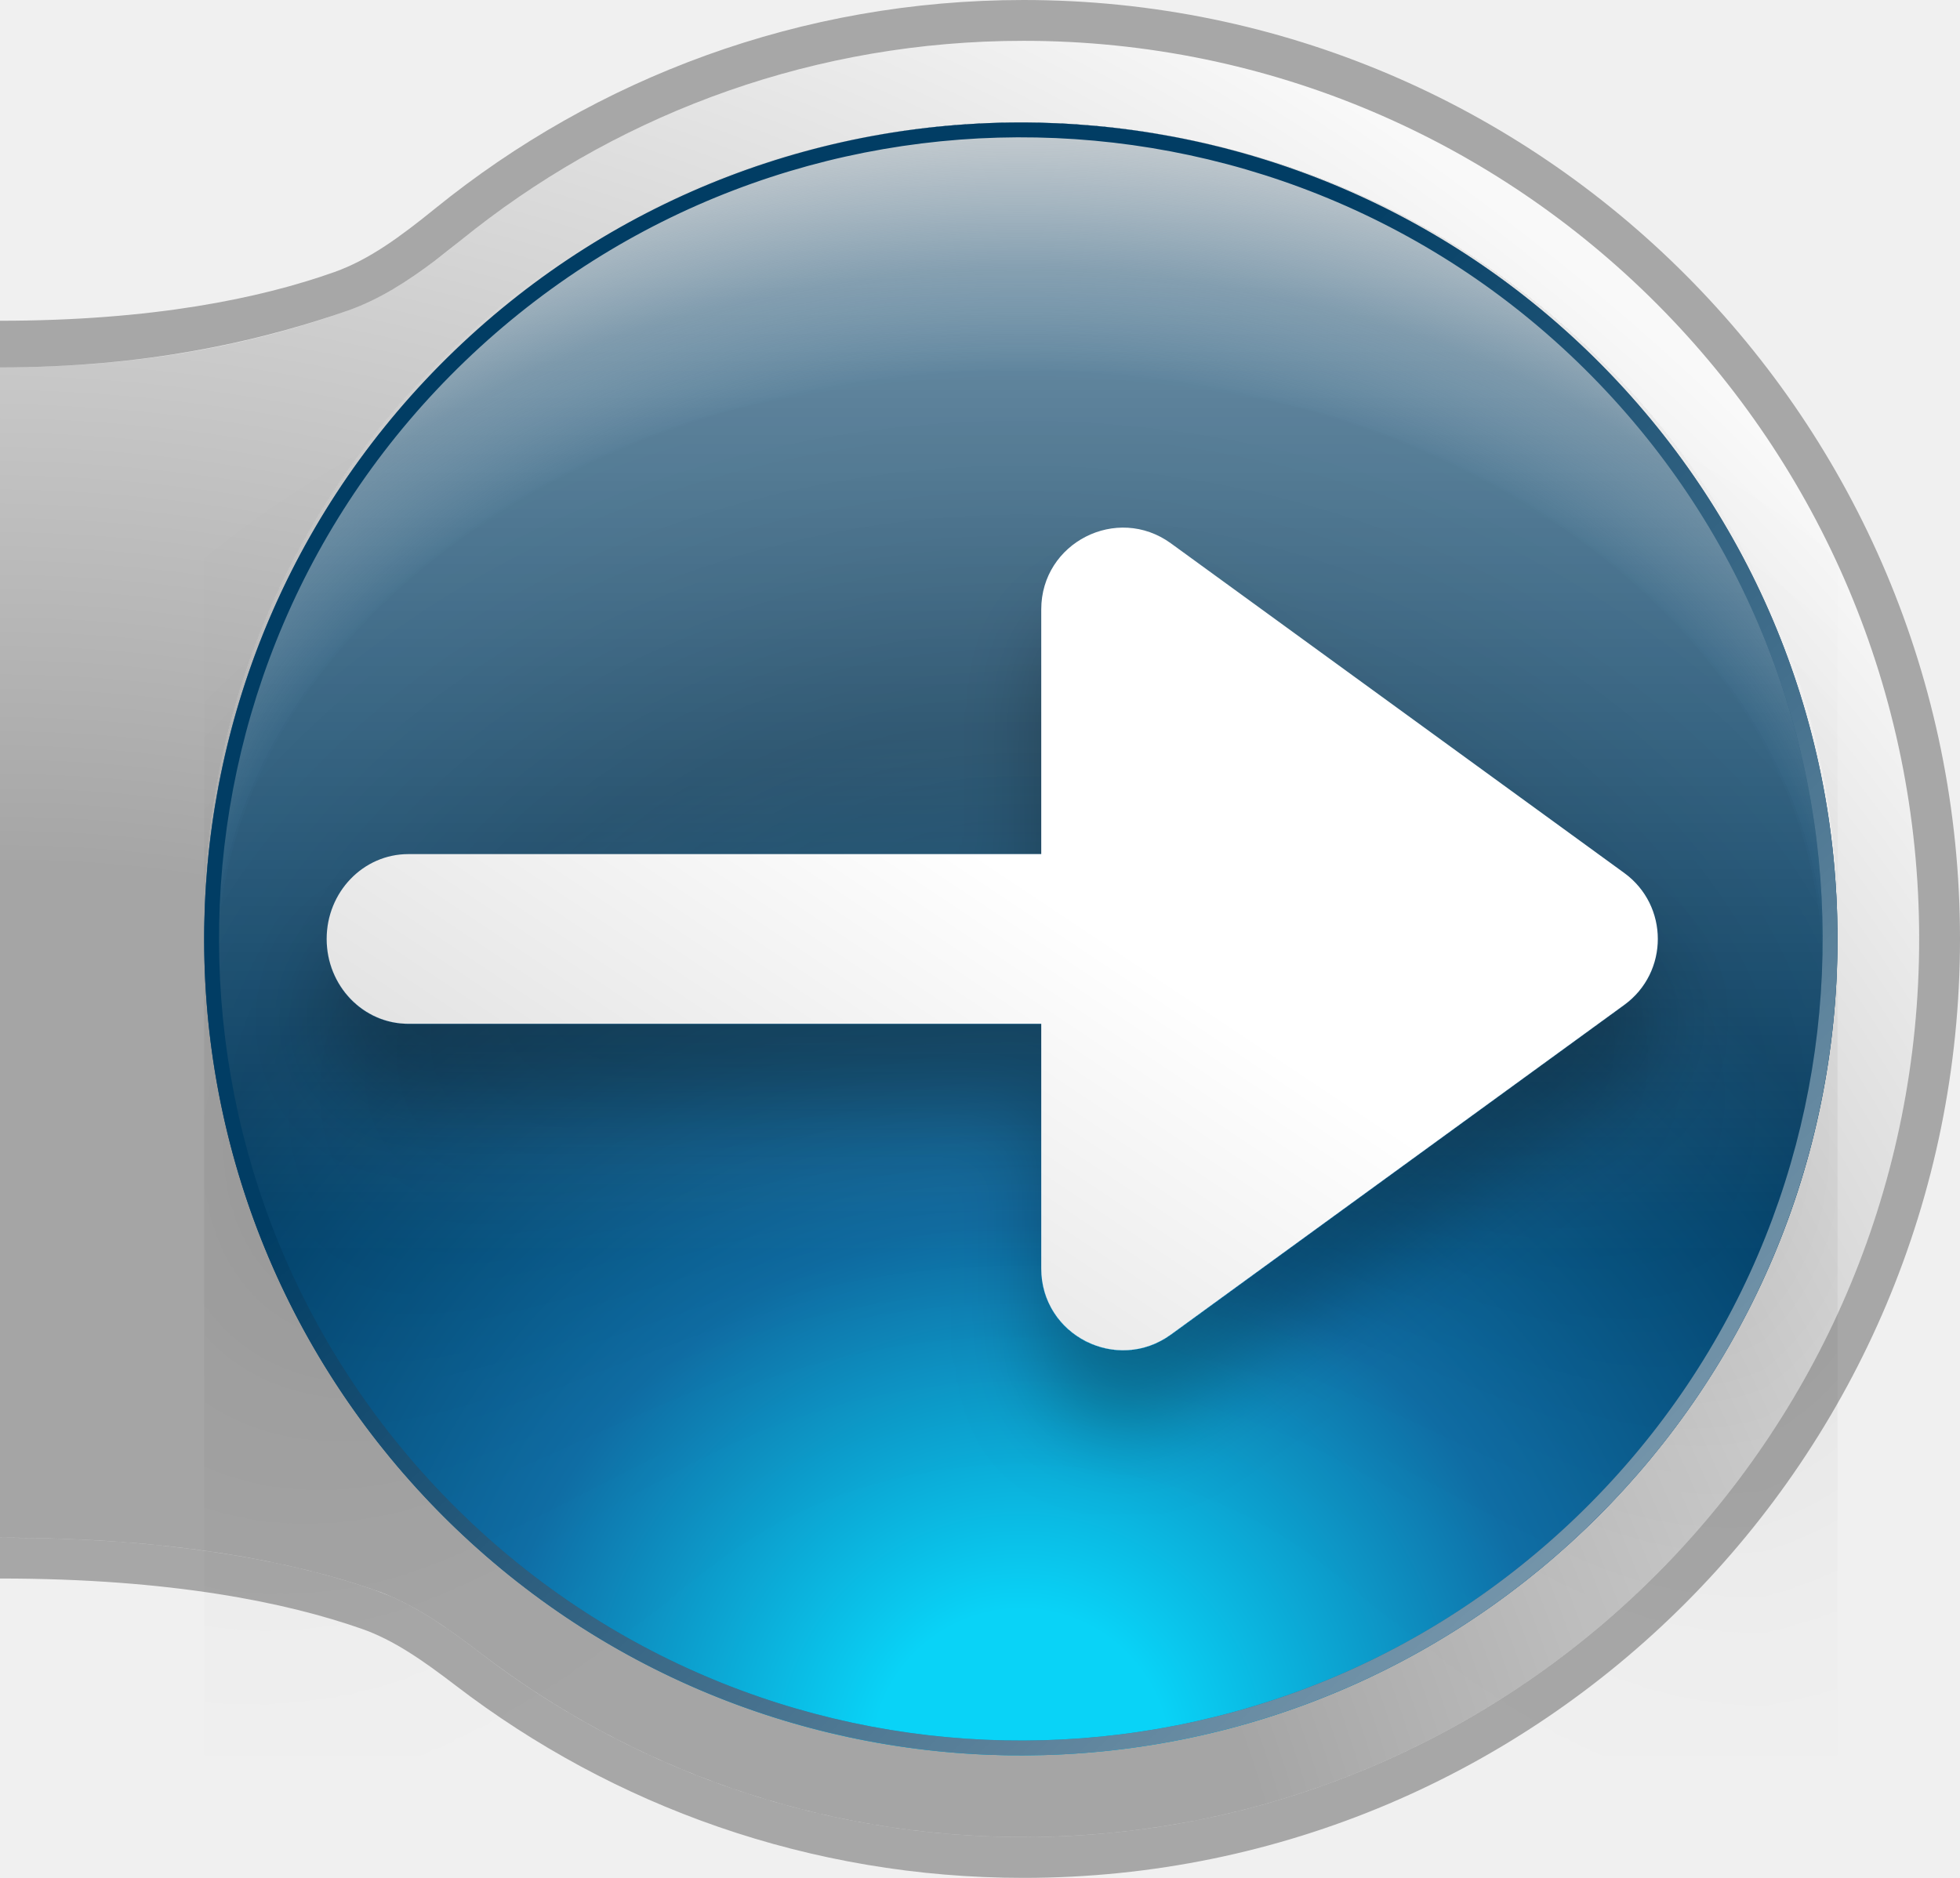
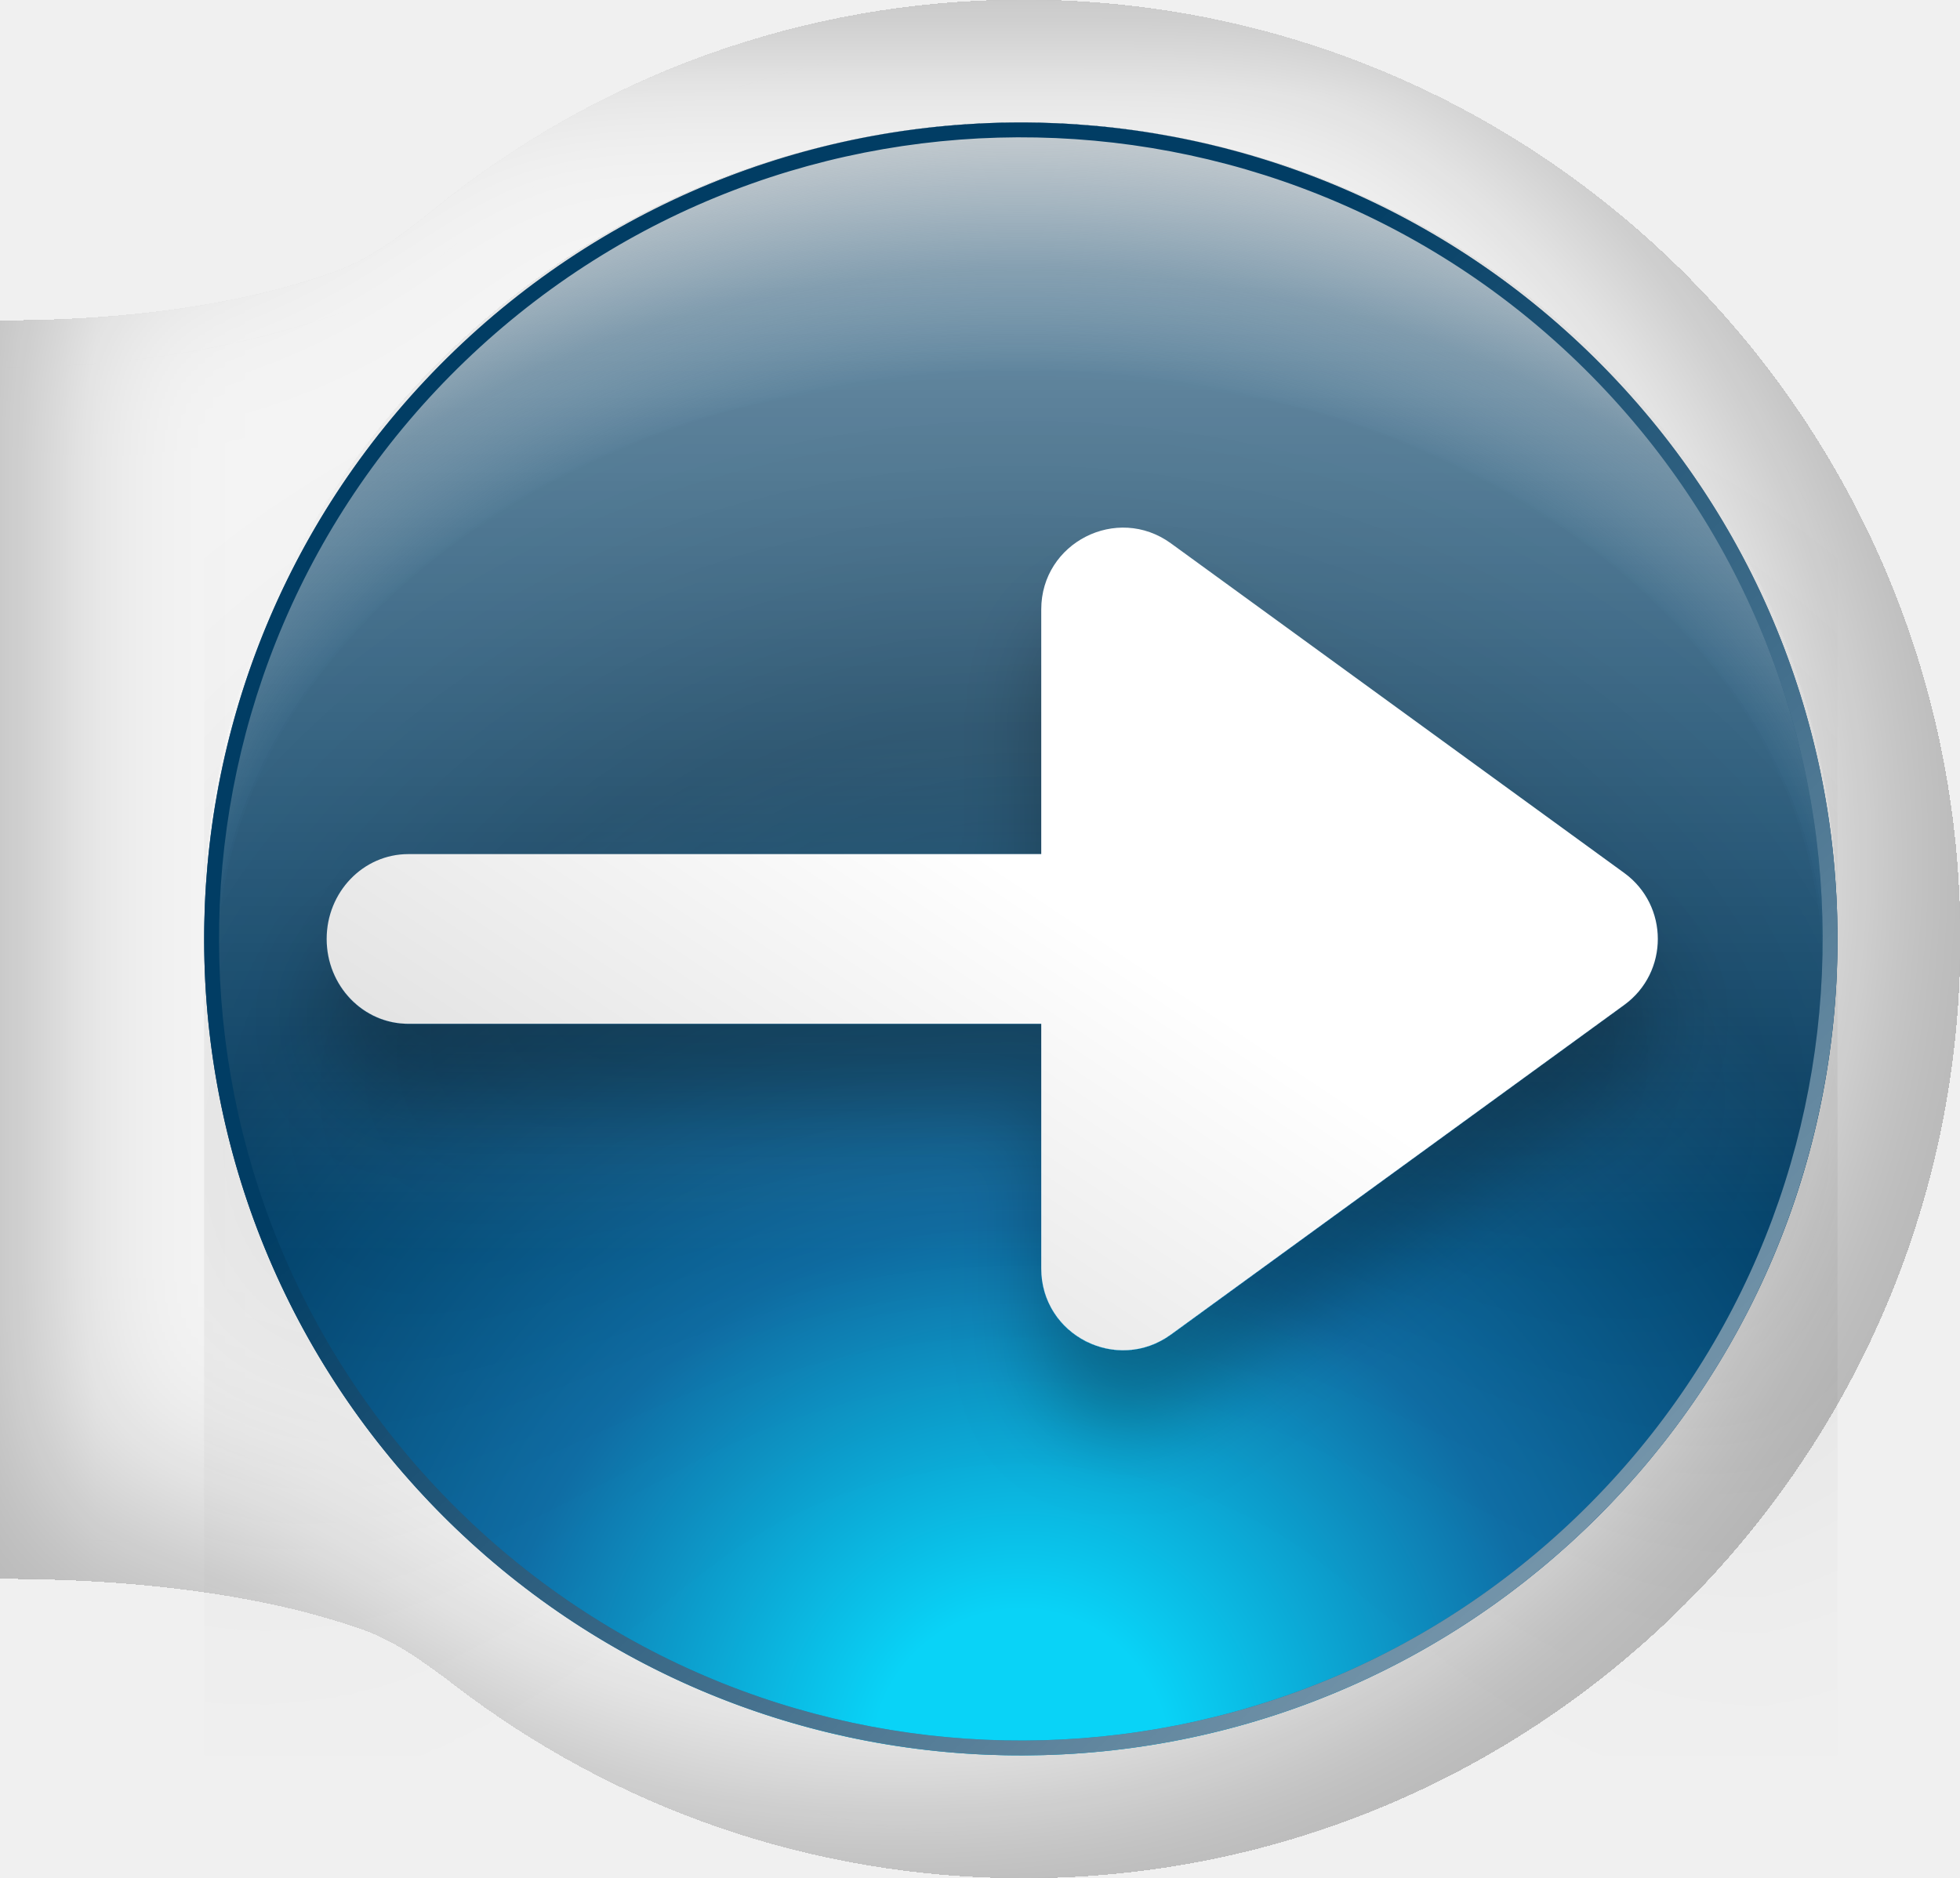
<svg xmlns="http://www.w3.org/2000/svg" width="48" height="46" viewBox="0 0 48 46" fill="none">
-   <path d="M9.186 38.953C7.24 38.273 4.3 37.667 0 37.667V9C3.839 9 6.594 8.292 8.525 7.606C9.558 7.239 10.442 6.569 11.294 5.879C15.059 2.828 19.849 1 25.067 1C37.18 1 47 10.85 47 23C47 35.15 37.18 45 25.067 45C20.068 45 15.461 43.322 11.773 40.498C10.97 39.883 10.14 39.287 9.186 38.953Z" fill="url(#paint0_radial_216_248)" fill-opacity="0.6" />
-   <path d="M25.066 0C19.612 6.10594e-05 14.6 1.912 10.664 5.102C9.812 5.792 9.046 6.36 8.19 6.664C6.38 7.307 3.74 7.857 0 7.857V9V37.667V38.667C4.206 38.667 7.032 39.26 8.855 39.898C9.644 40.173 10.362 40.677 11.165 41.292C15.021 44.245 19.84 46 25.066 46C37.735 46 48 35.7 48 23C48 10.3 37.735 0 25.066 0ZM25.067 1C37.18 1 47 10.85 47 23C47 34.96 37.485 44.692 25.633 44.993L25.067 45C20.225 45 15.749 43.425 12.121 40.76L11.773 40.498C11.07 39.96 10.347 39.436 9.538 39.09L9.186 38.953C7.362 38.316 4.663 37.743 0.79 37.674L0 37.667V9C3.599 9 6.245 8.361 8.153 7.733L8.525 7.606C9.3 7.331 9.99 6.885 10.646 6.389L11.294 5.879C14.941 2.923 19.551 1.115 24.579 1.005L25.067 1Z" fill="url(#paint1_linear_216_248)" fill-opacity="0.5" />
+   <g filter="url(#filter0_i_216_248)">
+     <path d="M9.186 38.953C7.24 38.273 4.3 37.667 0 37.667V9C3.839 9 6.594 8.292 8.525 7.606C9.558 7.239 10.442 6.569 11.294 5.879C15.059 2.828 19.849 1 25.067 1C37.18 1 47 10.85 47 23C47 35.15 37.18 45 25.067 45C20.068 45 15.461 43.322 11.773 40.498C10.97 39.883 10.14 39.287 9.186 38.953Z" fill="white" fill-opacity="0.25" />
+     <path d="M25.066 0C19.612 6.10594e-05 14.6 1.912 10.664 5.102C9.812 5.792 9.046 6.36 8.19 6.664C6.38 7.307 3.74 7.857 0 7.857V9V37.667V38.667C4.206 38.667 7.032 39.26 8.855 39.898C9.644 40.173 10.362 40.677 11.165 41.292C15.021 44.245 19.84 46 25.066 46C37.735 46 48 35.7 48 23C48 10.3 37.735 0 25.066 0ZM25.067 1C37.18 1 47 10.85 47 23C47 34.96 37.485 44.692 25.633 44.993L25.067 45C20.225 45 15.749 43.425 12.121 40.76L11.773 40.498C11.07 39.96 10.347 39.436 9.538 39.09L9.186 38.953C7.362 38.316 4.663 37.743 0.79 37.674L0 37.667V9C3.599 9 6.245 8.361 8.153 7.733L8.525 7.606C9.3 7.331 9.99 6.885 10.646 6.389L11.294 5.879C14.941 2.923 19.551 1.115 24.579 1.005L25.067 1Z" fill="white" fill-opacity="0.25" />
+   </g>
  <g clip-path="url(#clip0_216_248)">
-     <circle cx="20" cy="20" r="20" transform="matrix(-1 0 0 1 45 3)" fill="url(#paint2_radial_216_248)" />
-     <circle cx="20" cy="20" r="20" transform="matrix(-1 0 0 1 45 3)" fill="url(#paint3_linear_216_248)" fill-opacity="0.48" />
-     <g filter="url(#filter0_d_216_248)">
-       <path d="M5 22.638C5 25.247 12.37 23.793 16.733 20.936C19.939 18.838 19.321 18.615 24.552 18.615C29.902 18.615 29.376 17.806 32.37 19.329C36.823 21.595 45 25.192 45 22.638C45 11.792 36.046 3 25 3C13.954 3 5 11.792 5 22.638Z" fill="url(#paint4_radial_216_248)" shape-rendering="crispEdges" />
+     <circle cx="20" cy="20" r="20" transform="matrix(-1 0 0 1 45 3)" fill="url(#paint0_radial_216_248)" />
+     <circle cx="20" cy="20" r="20" transform="matrix(-1 0 0 1 45 3)" fill="url(#paint1_linear_216_248)" fill-opacity="0.48" />
+     <g filter="url(#filter1_d_216_248)">
+       <path d="M5 22.638C5 25.247 12.37 23.793 16.733 20.936C19.939 18.838 19.321 18.615 24.552 18.615C29.902 18.615 29.376 17.806 32.37 19.329C36.823 21.595 45 25.192 45 22.638C45 11.792 36.046 3 25 3C13.954 3 5 11.792 5 22.638Z" fill="url(#paint2_radial_216_248)" shape-rendering="crispEdges" />
    </g>
-     <path fill-rule="evenodd" clip-rule="evenodd" d="M38.86 37.419C46.823 29.764 47.074 17.104 39.419 9.14C31.764 1.177 19.104 0.927 11.14 8.581C3.177 16.236 2.927 28.896 10.581 36.86C18.236 44.823 30.896 45.074 38.86 37.419ZM38.608 37.157C30.789 44.672 18.358 44.426 10.843 36.608C3.328 28.789 3.574 16.358 11.392 8.843C19.211 1.328 31.642 1.574 39.157 9.392C46.672 17.211 46.426 29.642 38.608 37.157Z" fill="url(#paint5_radial_216_248)" />
-     <path fill-rule="evenodd" clip-rule="evenodd" d="M38.86 37.419C46.823 29.764 47.074 17.104 39.419 9.14C31.764 1.177 19.104 0.927 11.14 8.581C3.177 16.236 2.927 28.896 10.581 36.86C18.236 44.823 30.896 45.074 38.86 37.419ZM38.608 37.157C30.789 44.672 18.358 44.426 10.843 36.608C3.328 28.789 3.574 16.358 11.392 8.843C19.211 1.328 31.642 1.574 39.157 9.392C46.672 17.211 46.426 29.642 38.608 37.157Z" fill="url(#paint6_linear_216_248)" fill-opacity="0.45" />
-     <g filter="url(#filter1_d_216_248)">
-       <path d="M39.776 24.617C40.874 23.819 40.874 22.181 39.776 21.383L28.676 13.31C27.354 12.349 25.5 13.293 25.5 14.928L25.5 20.922L10 20.922C8.895 20.922 8 21.852 8 23C8 24.148 8.895 25.078 10 25.078L25.5 25.078V31.073C25.5 32.707 27.354 33.651 28.676 32.69L39.776 24.617Z" fill="url(#paint7_linear_216_248)" />
+     <path fill-rule="evenodd" clip-rule="evenodd" d="M38.86 37.419C46.823 29.764 47.074 17.104 39.419 9.14C31.764 1.177 19.104 0.927 11.14 8.581C3.177 16.236 2.927 28.896 10.581 36.86C18.236 44.823 30.896 45.074 38.86 37.419ZM38.608 37.157C30.789 44.672 18.358 44.426 10.843 36.608C3.328 28.789 3.574 16.358 11.392 8.843C19.211 1.328 31.642 1.574 39.157 9.392C46.672 17.211 46.426 29.642 38.608 37.157Z" fill="url(#paint3_radial_216_248)" />
+     <path fill-rule="evenodd" clip-rule="evenodd" d="M38.86 37.419C46.823 29.764 47.074 17.104 39.419 9.14C31.764 1.177 19.104 0.927 11.14 8.581C3.177 16.236 2.927 28.896 10.581 36.86C18.236 44.823 30.896 45.074 38.86 37.419ZM38.608 37.157C30.789 44.672 18.358 44.426 10.843 36.608C3.328 28.789 3.574 16.358 11.392 8.843C19.211 1.328 31.642 1.574 39.157 9.392C46.672 17.211 46.426 29.642 38.608 37.157Z" fill="url(#paint4_linear_216_248)" fill-opacity="0.45" />
+     <g filter="url(#filter2_d_216_248)">
+       <path d="M39.776 24.617C40.874 23.819 40.874 22.181 39.776 21.383L28.676 13.31C27.354 12.349 25.5 13.293 25.5 14.928L25.5 20.922L10 20.922C8.895 20.922 8 21.852 8 23C8 24.148 8.895 25.078 10 25.078L25.5 25.078V31.073C25.5 32.707 27.354 33.651 28.676 32.69L39.776 24.617Z" fill="url(#paint5_linear_216_248)" />
    </g>
  </g>
  <defs>
-     <filter id="filter0_d_216_248" x="-10.3" y="2.7" width="70.6" height="51.6" filterUnits="userSpaceOnUse" color-interpolation-filters="sRGB">
+     <filter id="filter0_i_216_248" x="-3" y="-2" width="51" height="48" filterUnits="userSpaceOnUse" color-interpolation-filters="sRGB">
+       <feFlood flood-opacity="0" result="BackgroundImageFix" />
+       <feBlend mode="normal" in="SourceGraphic" in2="BackgroundImageFix" result="shape" />
+       <feColorMatrix in="SourceAlpha" type="matrix" values="0 0 0 0 0 0 0 0 0 0 0 0 0 0 0 0 0 0 127 0" result="hardAlpha" />
+       <feOffset dx="-3" dy="-2" />
+       <feGaussianBlur stdDeviation="2.5" />
+       <feComposite in2="hardAlpha" operator="arithmetic" k2="-1" k3="1" />
+       <feColorMatrix type="matrix" values="0 0 0 0 0 0 0 0 0 0 0 0 0 0 0 0 0 0 0.25 0" />
+       <feBlend mode="normal" in2="shape" result="effect1_innerShadow_216_248" />
+     </filter>
+     <filter id="filter1_d_216_248" x="-10.3" y="2.7" width="70.6" height="51.6" filterUnits="userSpaceOnUse" color-interpolation-filters="sRGB">
      <feFlood flood-opacity="0" result="BackgroundImageFix" />
      <feColorMatrix in="SourceAlpha" type="matrix" values="0 0 0 0 0 0 0 0 0 0 0 0 0 0 0 0 0 0 127 0" result="hardAlpha" />
      <feOffset dy="15" />
      <feGaussianBlur stdDeviation="7.65" />
      <feComposite in2="hardAlpha" operator="out" />
      <feColorMatrix type="matrix" values="0 0 0 0 0 0 0 0 0 0 0 0 0 0 0 0 0 0 0.4 0" />
      <feBlend mode="normal" in2="BackgroundImageFix" result="effect1_dropShadow_216_248" />
      <feBlend mode="normal" in="SourceGraphic" in2="effect1_dropShadow_216_248" result="shape" />
    </filter>
-     <filter id="filter1_d_216_248" x="6" y="12.924" width="36.6" height="24.152" filterUnits="userSpaceOnUse" color-interpolation-filters="sRGB">
+     <filter id="filter2_d_216_248" x="6" y="12.924" width="36.6" height="24.152" filterUnits="userSpaceOnUse" color-interpolation-filters="sRGB">
      <feFlood flood-opacity="0" result="BackgroundImageFix" />
      <feColorMatrix in="SourceAlpha" type="matrix" values="0 0 0 0 0 0 0 0 0 0 0 0 0 0 0 0 0 0 127 0" result="hardAlpha" />
      <feOffset dy="2" />
      <feGaussianBlur stdDeviation="1" />
      <feComposite in2="hardAlpha" operator="out" />
      <feColorMatrix type="matrix" values="0 0 0 0 0 0 0 0 0 0 0 0 0 0 0 0 0 0 0.25 0" />
      <feBlend mode="normal" in2="BackgroundImageFix" result="effect1_dropShadow_216_248" />
      <feBlend mode="normal" in="SourceGraphic" in2="effect1_dropShadow_216_248" result="shape" />
    </filter>
-     <radialGradient id="paint0_radial_216_248" cx="0" cy="0" r="1" gradientUnits="userSpaceOnUse" gradientTransform="translate(2.13333 50.9286) rotate(-61.1684) scale(57.5098 60.7679)">
-       <stop offset="0.501" stop-color="#737373" />
-       <stop offset="1" stop-color="white" />
-     </radialGradient>
-     <linearGradient id="paint1_linear_216_248" x1="-38.122" y1="-76.524" x2="-13.444" y2="-3.76" gradientUnits="userSpaceOnUse">
-       <stop stop-color="#B1B1B1" />
-       <stop offset="1" stop-color="#5D5D5D" />
-     </linearGradient>
-     <radialGradient id="paint2_radial_216_248" cx="0" cy="0" r="1" gradientUnits="userSpaceOnUse" gradientTransform="translate(20 40) rotate(-90) scale(25.0909)">
+     <radialGradient id="paint0_radial_216_248" cx="0" cy="0" r="1" gradientUnits="userSpaceOnUse" gradientTransform="translate(20 40) rotate(-90) scale(25.0909)">
      <stop offset="0.144" stop-color="#09D3F7" />
      <stop offset="0.519" stop-color="#0F6FA7" />
      <stop offset="1" stop-color="#013D64" />
    </radialGradient>
-     <linearGradient id="paint3_linear_216_248" x1="20" y1="0" x2="20" y2="40" gradientUnits="userSpaceOnUse">
+     <linearGradient id="paint1_linear_216_248" x1="20" y1="0" x2="20" y2="40" gradientUnits="userSpaceOnUse">
      <stop stop-color="white" />
      <stop offset="0.692" stop-color="white" stop-opacity="0" />
    </linearGradient>
-     <radialGradient id="paint4_radial_216_248" cx="0" cy="0" r="1" gradientUnits="userSpaceOnUse" gradientTransform="translate(25 23.7092) rotate(89.8166) scale(24.6368 33.5181)">
+     <radialGradient id="paint2_radial_216_248" cx="0" cy="0" r="1" gradientUnits="userSpaceOnUse" gradientTransform="translate(25 23.7092) rotate(89.8166) scale(24.6368 33.5181)">
      <stop offset="0.593" stop-color="white" stop-opacity="0" />
      <stop offset="0.693" stop-color="#D9D9D9" stop-opacity="0.23" />
      <stop offset="0.89" stop-color="#D9D9D9" />
      <stop offset="1" stop-color="white" />
    </radialGradient>
-     <radialGradient id="paint5_radial_216_248" cx="0" cy="0" r="1" gradientUnits="userSpaceOnUse" gradientTransform="translate(11.1403 8.58103) rotate(46.1329) scale(25.0909)">
+     <radialGradient id="paint3_radial_216_248" cx="0" cy="0" r="1" gradientUnits="userSpaceOnUse" gradientTransform="translate(11.1403 8.58103) rotate(46.1329) scale(25.0909)">
      <stop offset="1" stop-color="#013D64" />
    </radialGradient>
-     <linearGradient id="paint6_linear_216_248" x1="38.86" y1="37.419" x2="11.14" y2="8.581" gradientUnits="userSpaceOnUse">
+     <linearGradient id="paint4_linear_216_248" x1="38.86" y1="37.419" x2="11.14" y2="8.581" gradientUnits="userSpaceOnUse">
      <stop stop-color="white" />
      <stop offset="0.692" stop-color="white" stop-opacity="0" />
    </linearGradient>
-     <linearGradient id="paint7_linear_216_248" x1="22" y1="19.5" x2="-2" y2="55.5" gradientUnits="userSpaceOnUse">
+     <linearGradient id="paint5_linear_216_248" x1="22" y1="19.5" x2="-2" y2="55.5" gradientUnits="userSpaceOnUse">
      <stop stop-color="white" />
      <stop offset="1" stop-color="#999999" />
    </linearGradient>
    <clipPath id="clip0_216_248">
      <rect width="40" height="40" fill="white" transform="matrix(-1 0 0 1 45 3)" />
    </clipPath>
  </defs>
</svg>
